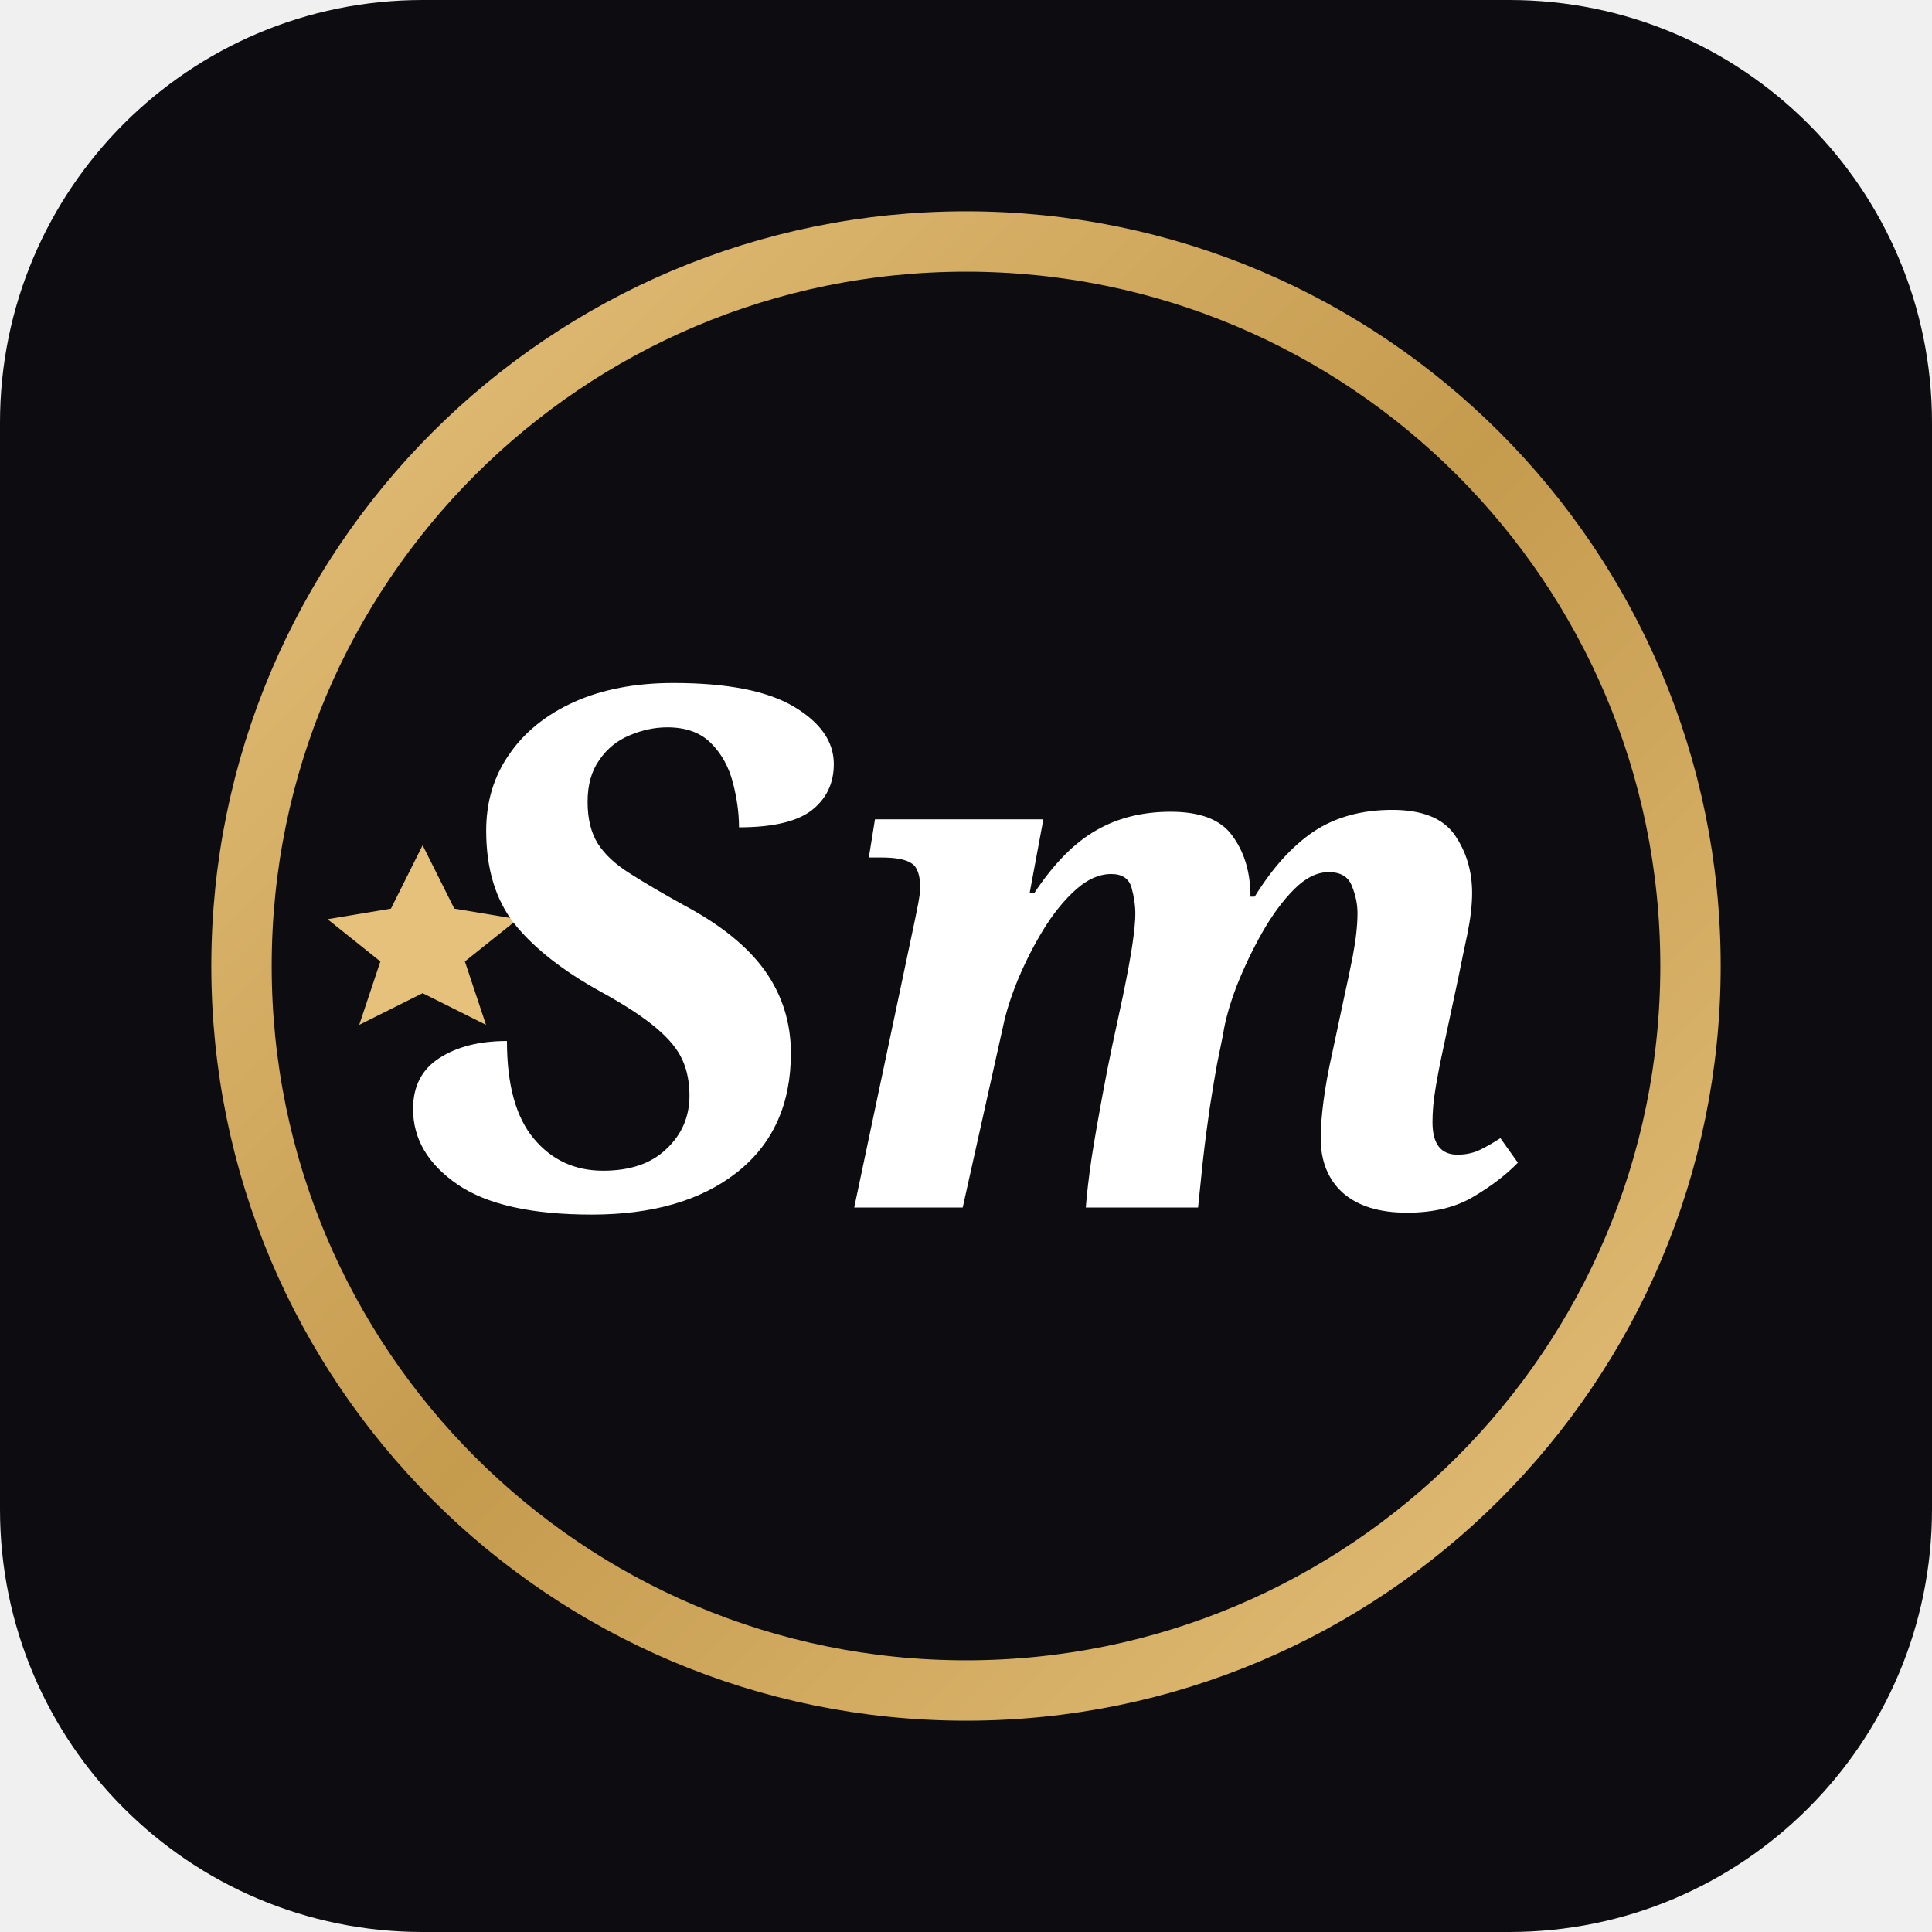
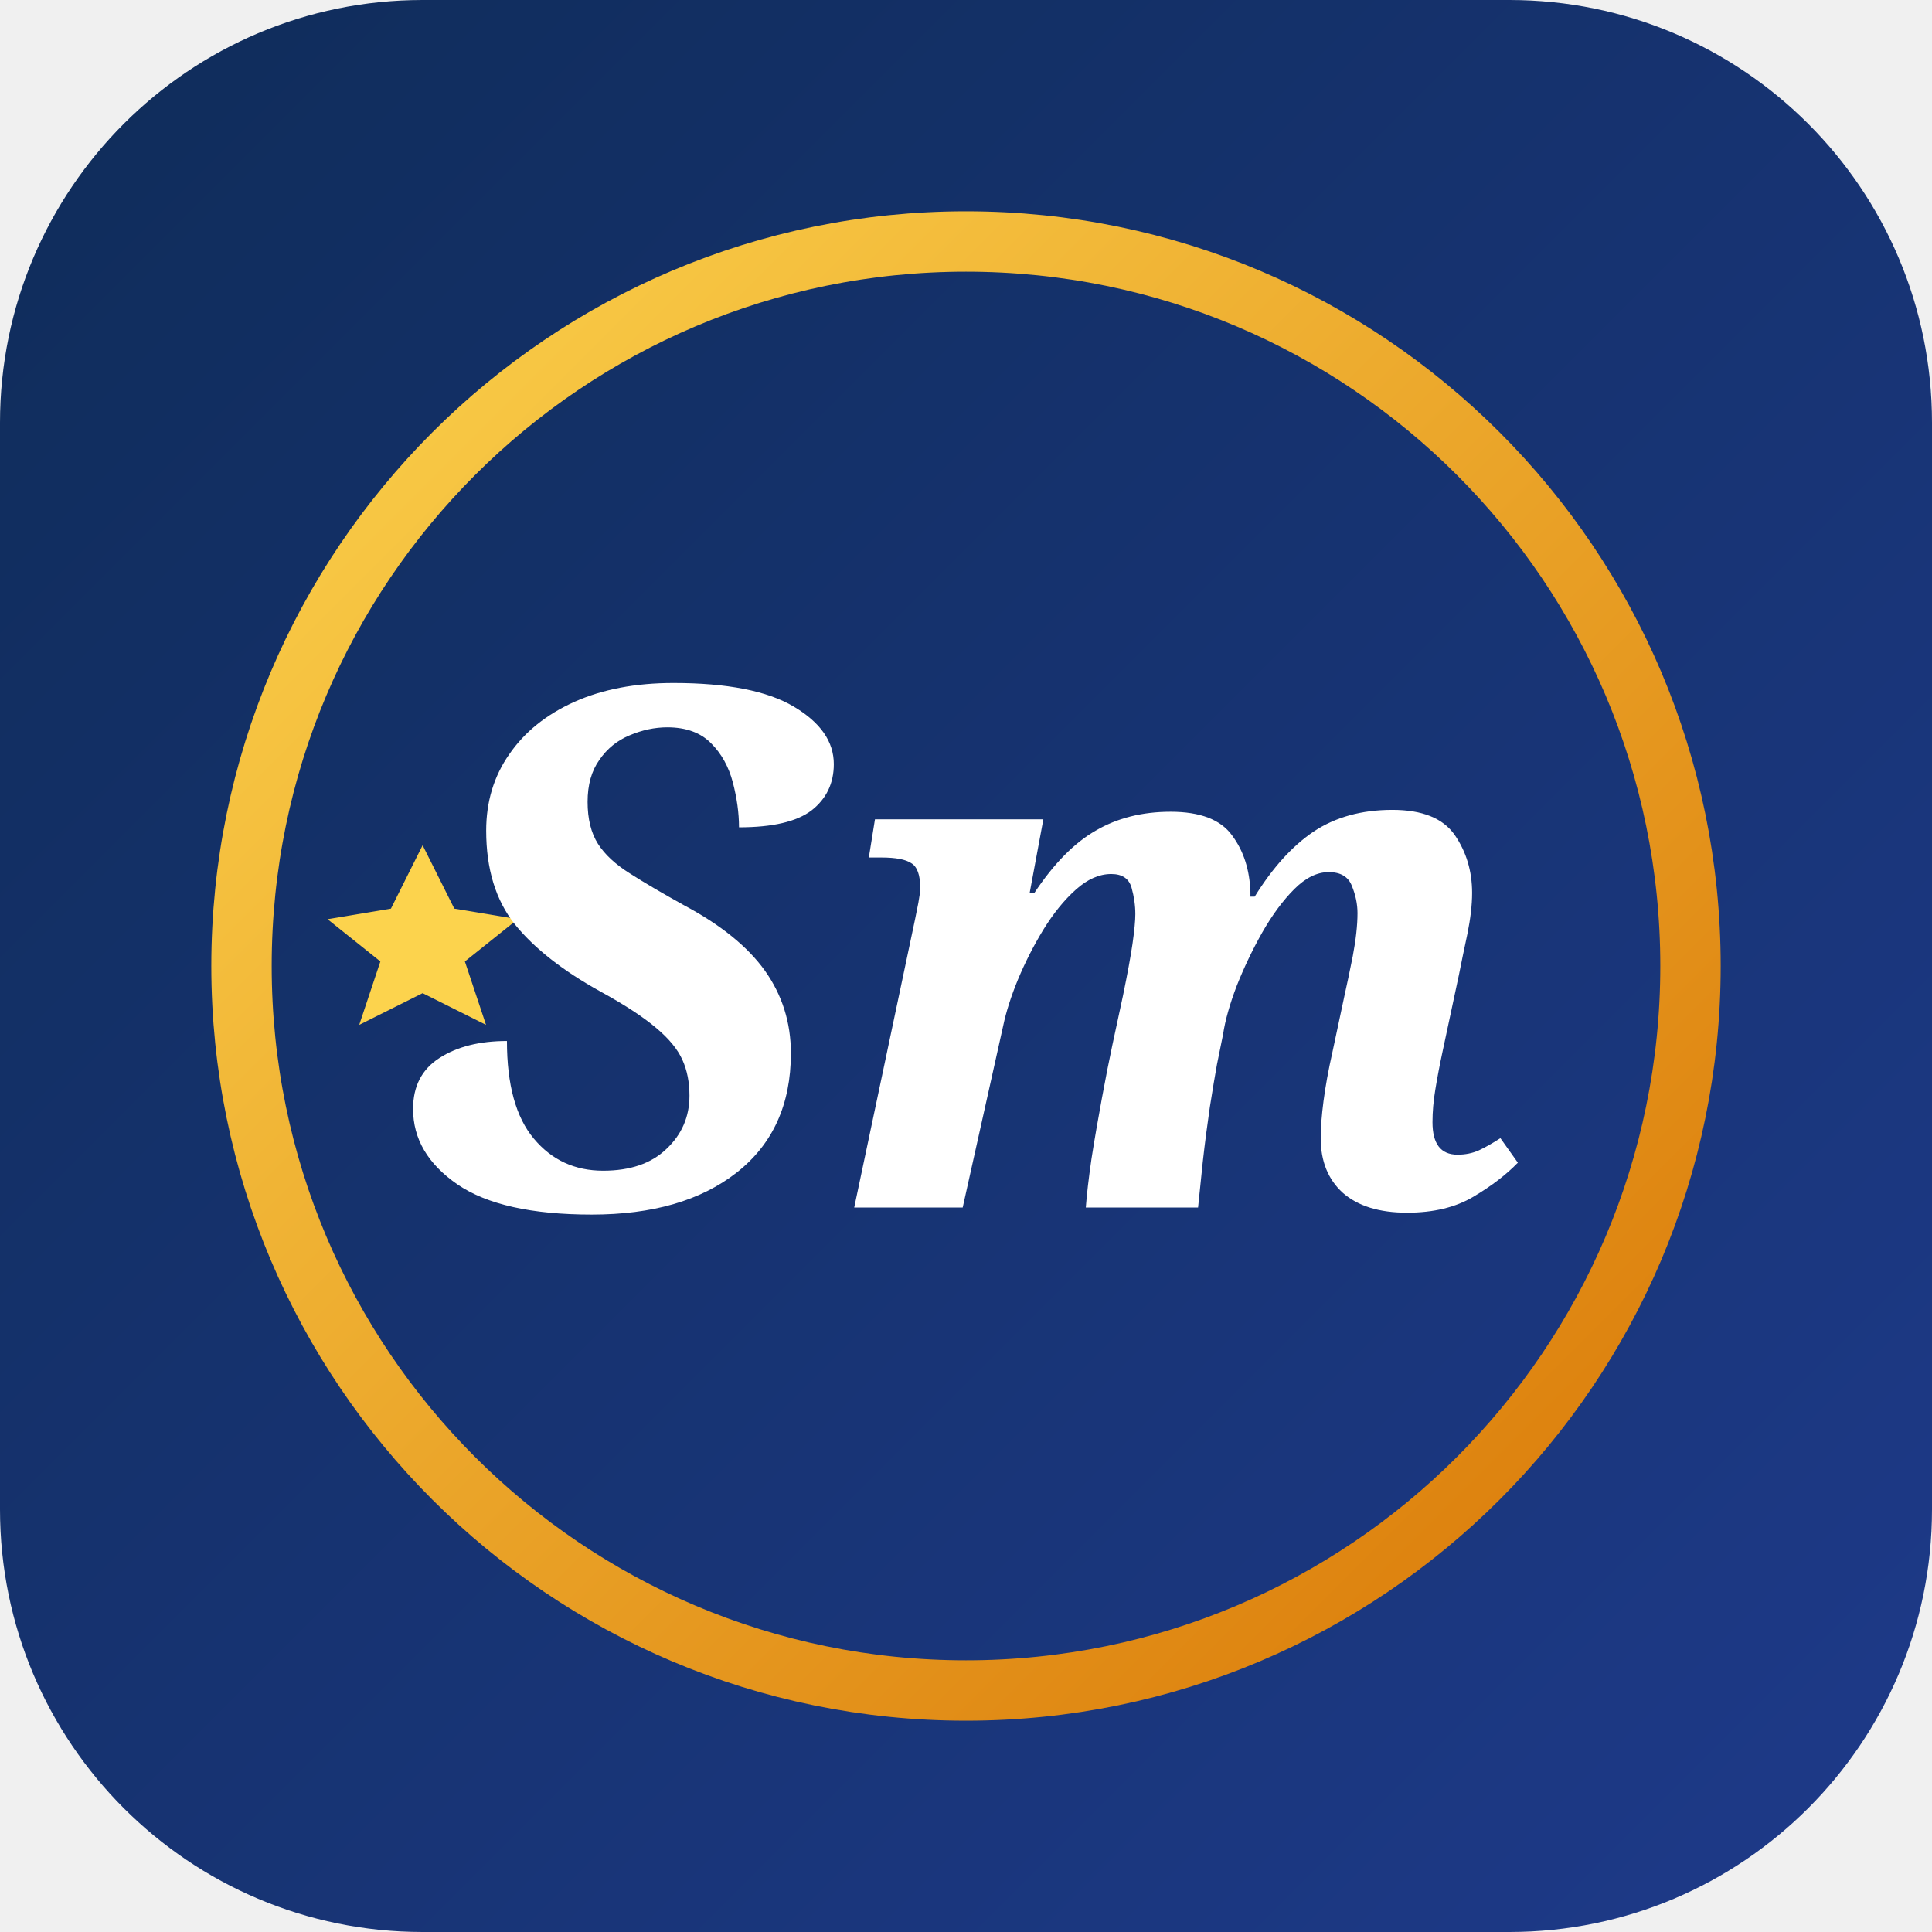
<svg xmlns="http://www.w3.org/2000/svg" viewBox="0 0 64 64" width="64" height="64" fill="none">
  <defs>
+     <linearGradient id="favBlue" x1="0%" y1="0%" x2="100%" y2="100%">
+       <stop offset="0%" stop-color="#0F2C59" />
+       <stop offset="100%" stop-color="#1E3A8A" />
+     </linearGradient>
    <linearGradient id="favGold" x1="0%" y1="0%" x2="100%" y2="100%">
-       <stop offset="0%" stop-color="#E5C17B" />
-       <stop offset="50%" stop-color="#C59B4E" />
-       <stop offset="100%" stop-color="#E5C17B" />
+       <stop offset="0%" stop-color="#FCD34D" />
+       <stop offset="100%" stop-color="#D97706" />
    </linearGradient>
  </defs>
-   <rect width="64" height="64" rx="14" fill="#0D0D11" />
+   <rect width="64" height="64" rx="14" fill="url(#favBlue)" />
  <circle cx="32" cy="32" r="24" stroke="url(#favGold)" stroke-width="2" fill="none" />
-   <path d="M 6 22 L 7.5 25 L 10.5 25.5 L 8 27.5 L 9 30.5 L 6 29 L 3 30.5 L 4 27.5 L 1.5 25.5 L 4.5 25 Z" fill="#E5C17B" transform="scale(0.7) translate(14, 18)" />
+   <path d="M 6 22 L 7.5 25 L 10.5 25.5 L 8 27.5 L 9 30.5 L 6 29 L 3 30.5 L 4 27.5 L 1.5 25.5 L 4.5 25 Z" fill="#FCD34D" transform="scale(0.7) translate(14, 18)" />
  <text x="32" y="40" text-anchor="middle" font-family="'Playfair Display', serif" font-weight="700" font-style="italic" font-size="24" fill="#FFFFFF">Sm</text>
</svg>
